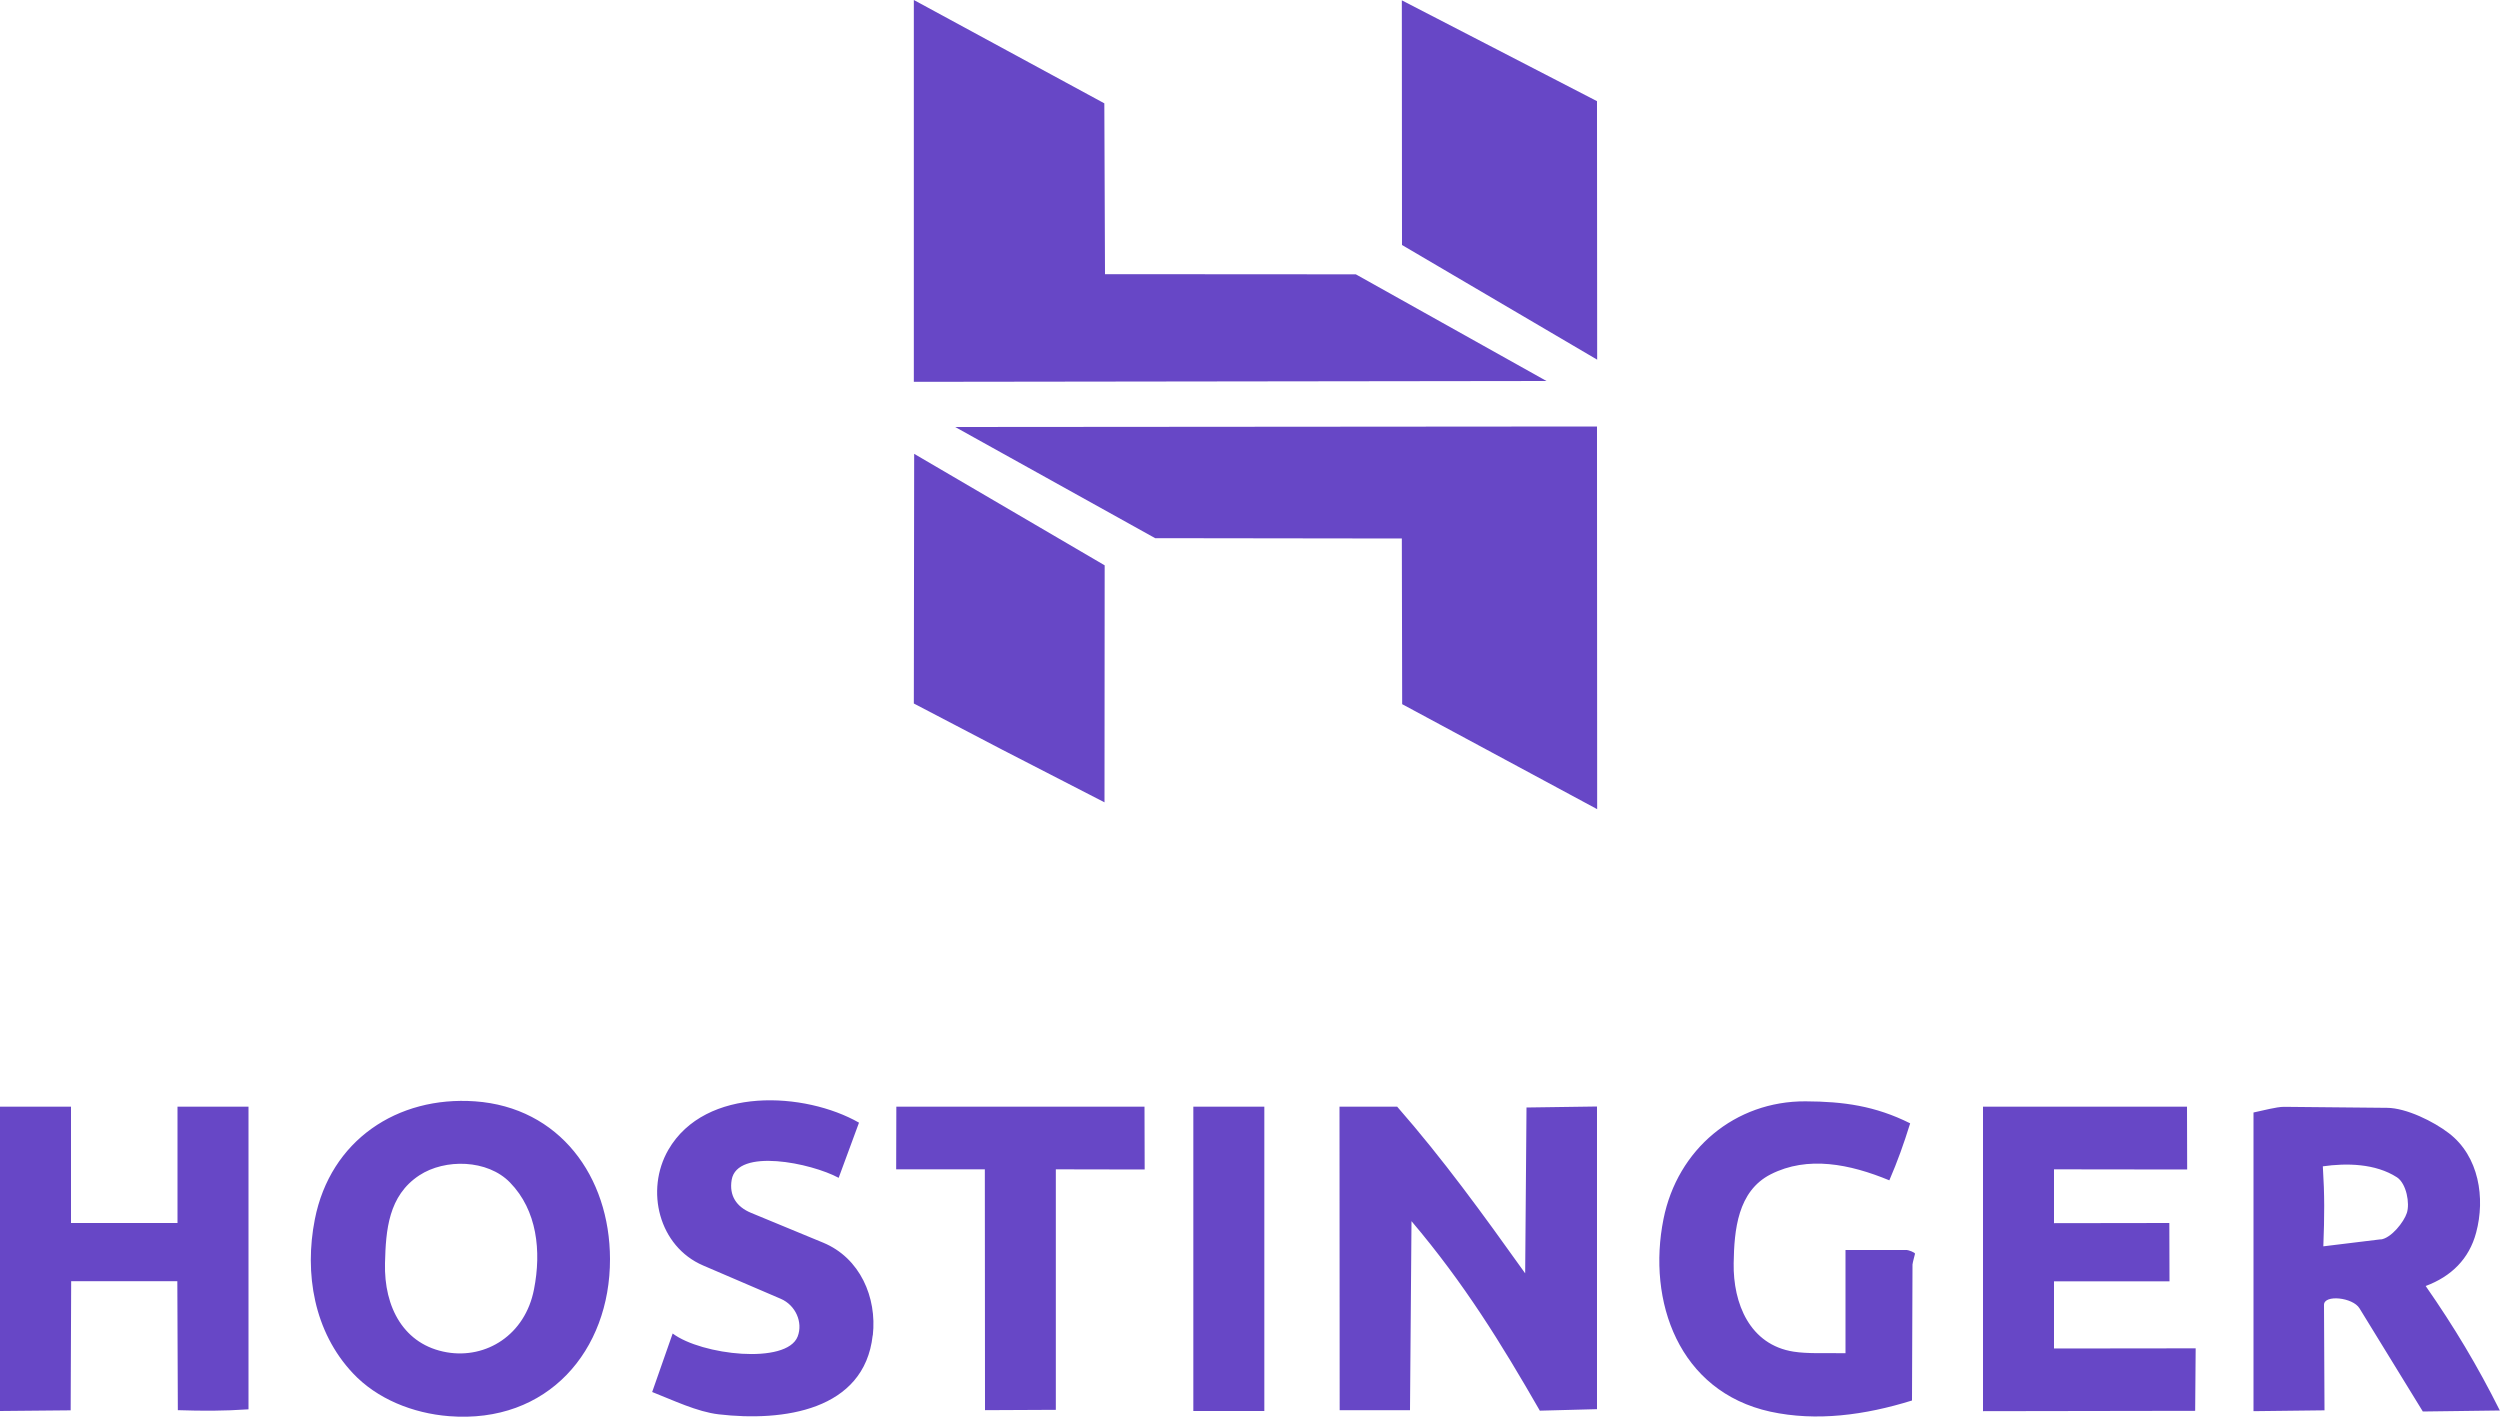
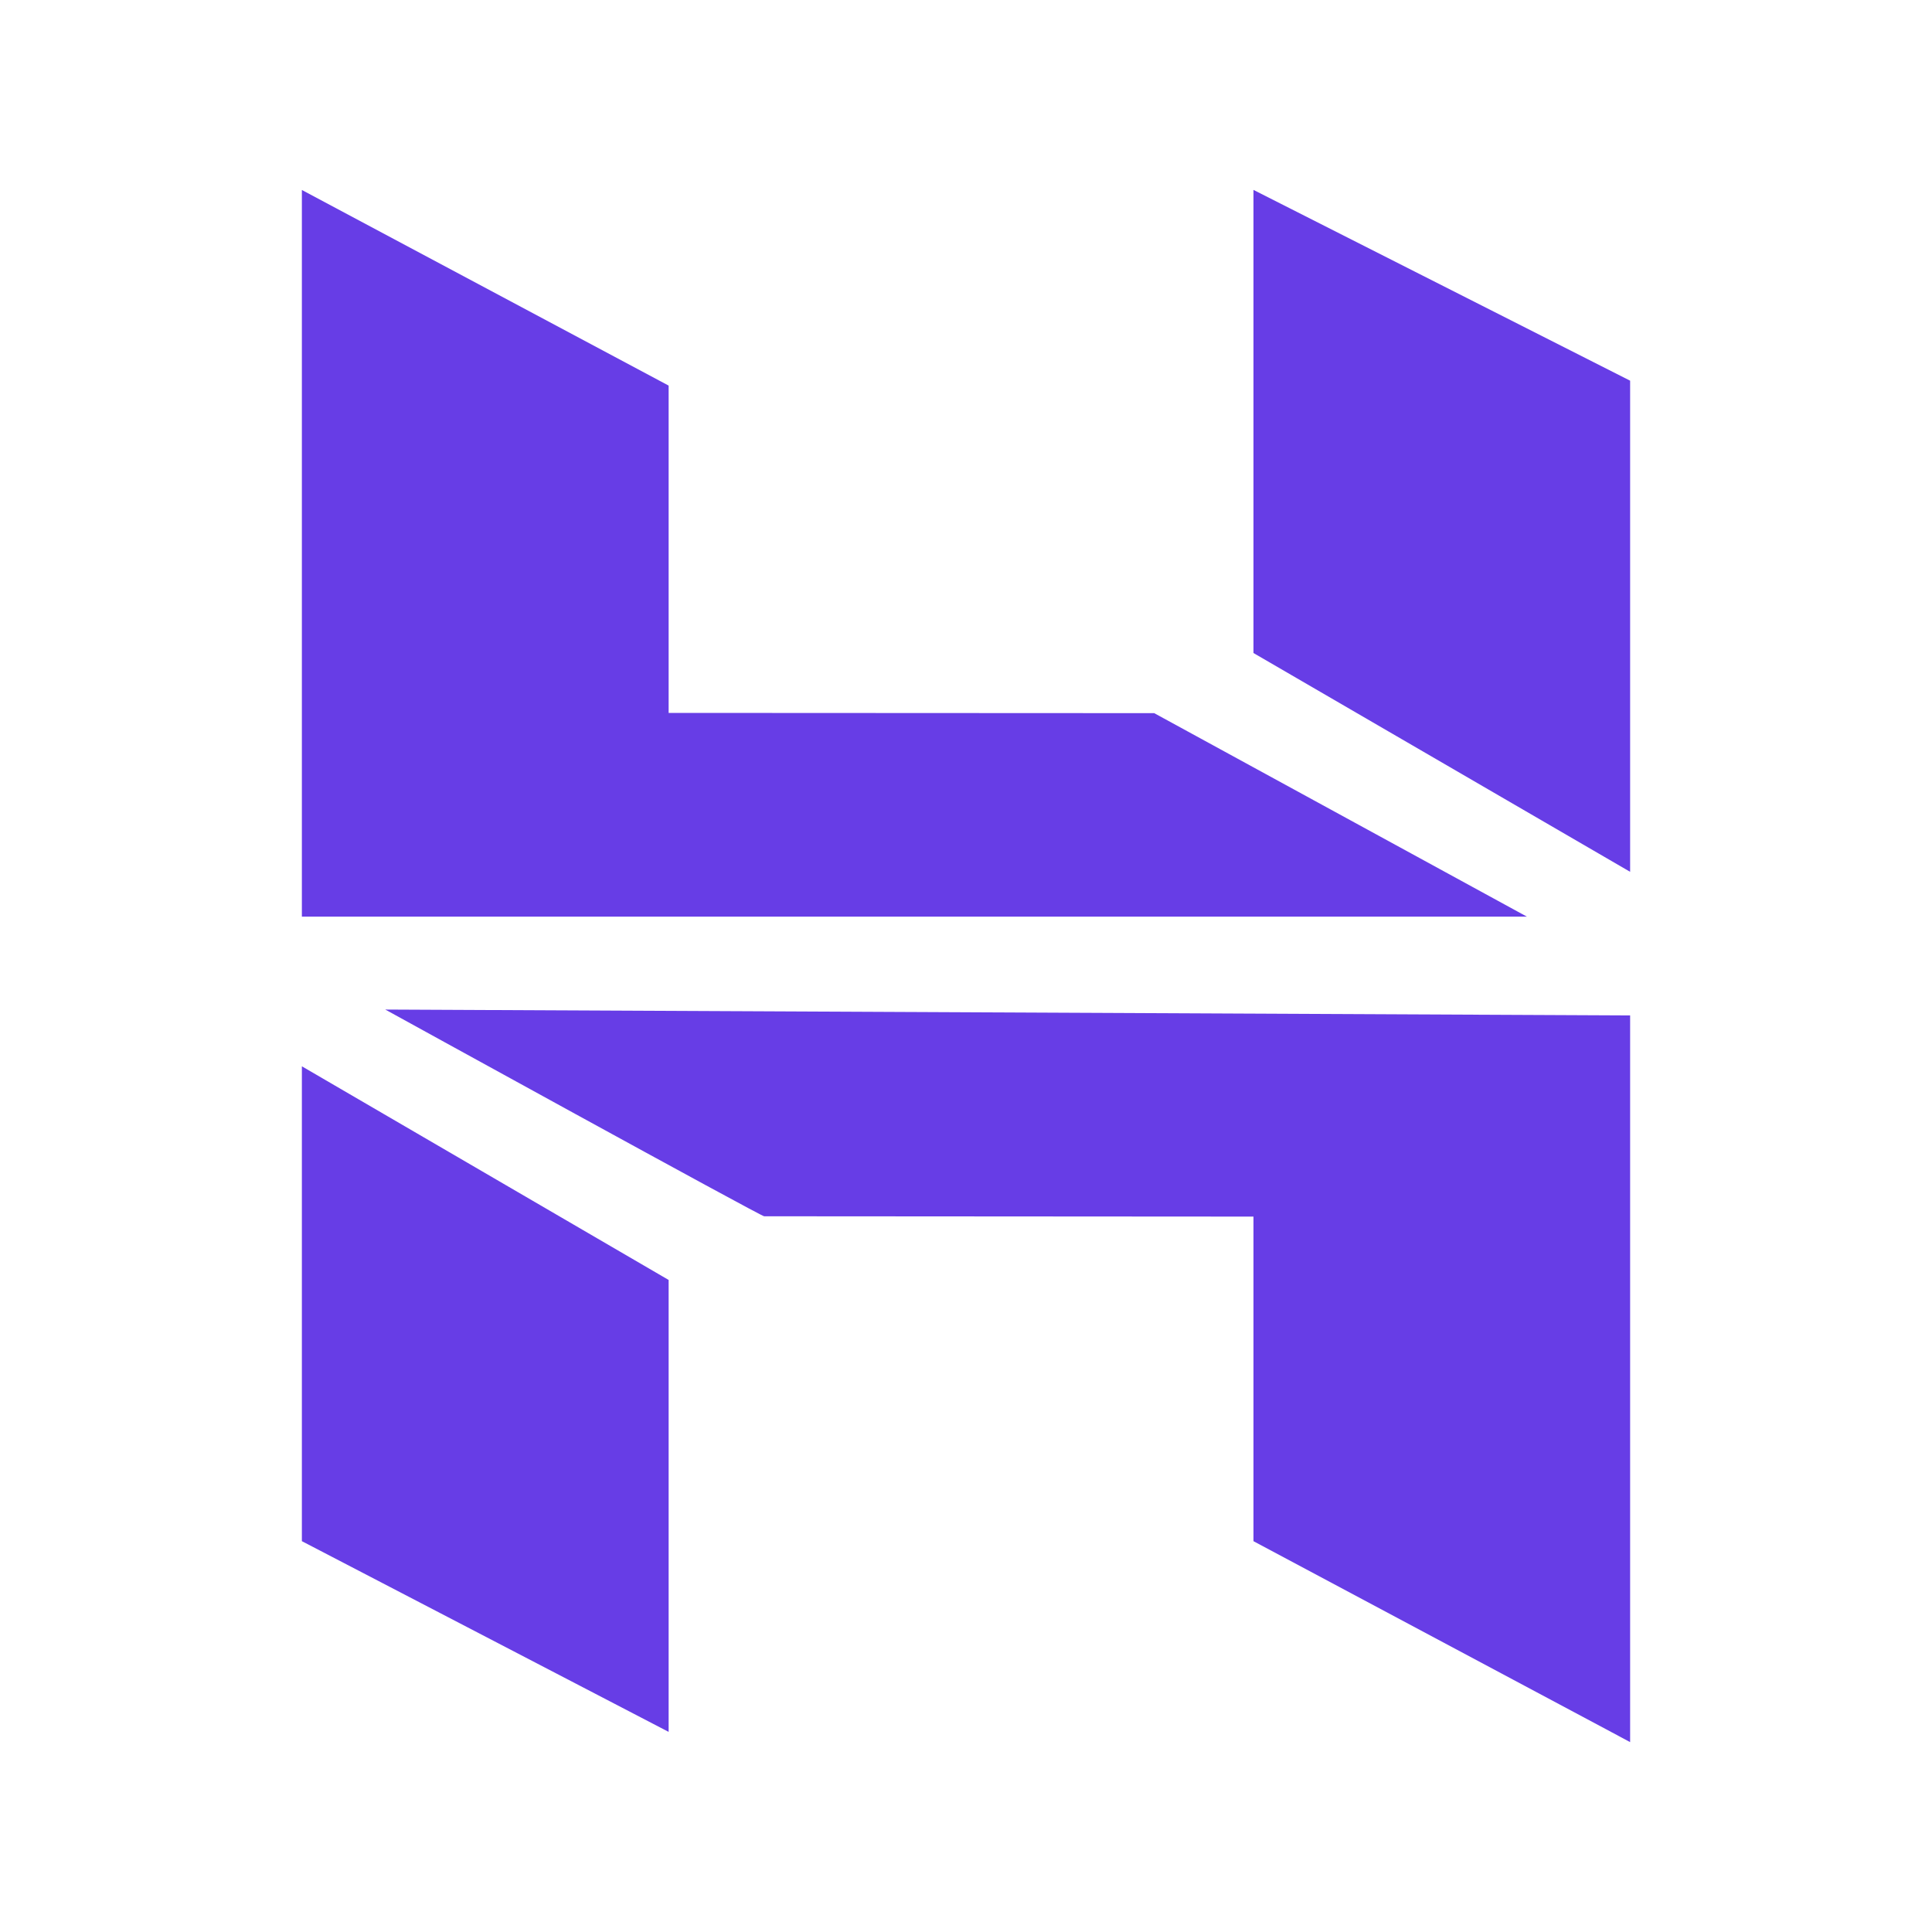
- <svg xmlns="http://www.w3.org/2000/svg" viewBox="0 0 150 85">
-   <path d="m95.82 84.55-3.43.09c-2.31-4.02-4.53-7.63-7.7-11.37l-.09 11.34h-4.22l-.01-18.21h3.46c2.77 3.17 5.08 6.36 7.68 10l.08-9.95 4.23-.06zm-68.88.42c-2.16-.17-4.32-1.03-5.77-2.58-2.33-2.48-2.92-5.98-2.28-9.23.93-4.74 4.95-7.41 9.61-7.08 5.06.36 8.09 4.5 8.1 9.46.01 5.49-3.73 9.9-9.66 9.43m5.1-7.61c.45-2.29.19-4.74-1.44-6.41-1.35-1.39-3.9-1.44-5.44-.43-1.86 1.22-2.01 3.29-2.06 5.26-.07 2.67 1.14 4.92 3.72 5.36 2.35.4 4.69-1.04 5.22-3.78m113.33 7.33-3.8-6.19c-.4-.66-2.13-.84-2.13-.21l.03 6.33-4.26.05V66.75c.59-.12 1.37-.34 1.83-.34l6.19.06c1.15.01 2.79.82 3.7 1.52 1.82 1.39 2.19 3.91 1.64 5.96-.42 1.59-1.5 2.64-3.03 3.21 1.7 2.44 3.11 4.79 4.45 7.47l-4.63.06Zm-2.53-10.32c.64-.08 1.4-1.06 1.57-1.59.19-.57-.02-1.76-.59-2.14-1.3-.84-3.04-.86-4.45-.66.11 1.74.1 2.99.03 4.8l3.44-.42ZM14.91 84.56c-1.5.1-2.72.1-4.24.05l-.03-7.74H4.27l-.03 7.75-4.24.04V66.4h4.26v6.98h6.39V66.4h4.26zm115.26-7.68h-6.93v4.03l8.5-.01-.03 3.75-12.73.02V66.4h12.24l.01 3.77-7.99-.01v3.23l6.92-.01zm-19.44 4.31V75h3.68c.09 0 .51.15.49.23-.03.13-.13.48-.15.64l-.03 8.16c-2.83.88-5.73 1.27-8.5.67-5.5-1.21-7.4-6.63-6.41-11.56.84-4.19 4.3-7.08 8.52-7.06 2.27.01 4.18.27 6.28 1.32-.39 1.25-.75 2.26-1.25 3.42-2.37-.98-4.9-1.49-7.12-.36-1.98 1.01-2.19 3.34-2.22 5.33-.04 2.43.97 4.9 3.6 5.31.83.13 1.88.08 3.11.09m-58.37-1.06c-.5 4.51-5.38 5.18-9.24 4.73-1.29-.15-2.74-.85-3.99-1.34l1.23-3.51c1.73 1.3 6.84 1.88 7.5.18.33-.86-.13-1.88-1.01-2.26l-4.66-2c-2.66-1.14-3.49-4.51-2.09-6.94 2.22-3.84 8.22-3.47 11.44-1.63l-1.22 3.31c-1.65-.89-6.09-1.81-6.42.12-.16.95.29 1.62 1.16 1.98l4.33 1.79c2.22.92 3.23 3.29 2.98 5.55Zm10.99 4.46-4.25.02-.01-14.45h-5.32l.01-3.76h14.89l.01 3.77-5.33-.01zM71.6 66.4h4.26v18.26H71.6zm12.53-24.15-.02-9.94-14.8-.02-12-6.67 38.51-.03.01 22.96zm-2.78-25.79 11.44 6.4-37.96.05V0l11.43 6.2.04 10.25zM95.82 6.07l.01 15.51-11.71-6.88L84.11.02l9.02 4.66zM66.27 48.14l-6.16-3.17-5.28-2.76.02-14.98 11.43 6.69z" style="fill:#6747c6" />
+ <svg xmlns="http://www.w3.org/2000/svg" width="24" height="24" fill="none" viewBox="0 0 24 24">
+   <path fill="#673de6" fill-rule="evenodd" d="M3.75 11.387V2.36l4.556 2.43v4.066l6.032.003 4.63 2.528zm11.821-3.275V2.359l4.679 2.37v6.101zm0 11.033v-4.032l-6.078-.004c.006.027-4.707-2.568-4.707-2.568l15.464.073v9.027zm-11.821 0v-5.899L8.306 15.9v5.614z" clip-rule="evenodd" />
</svg>
